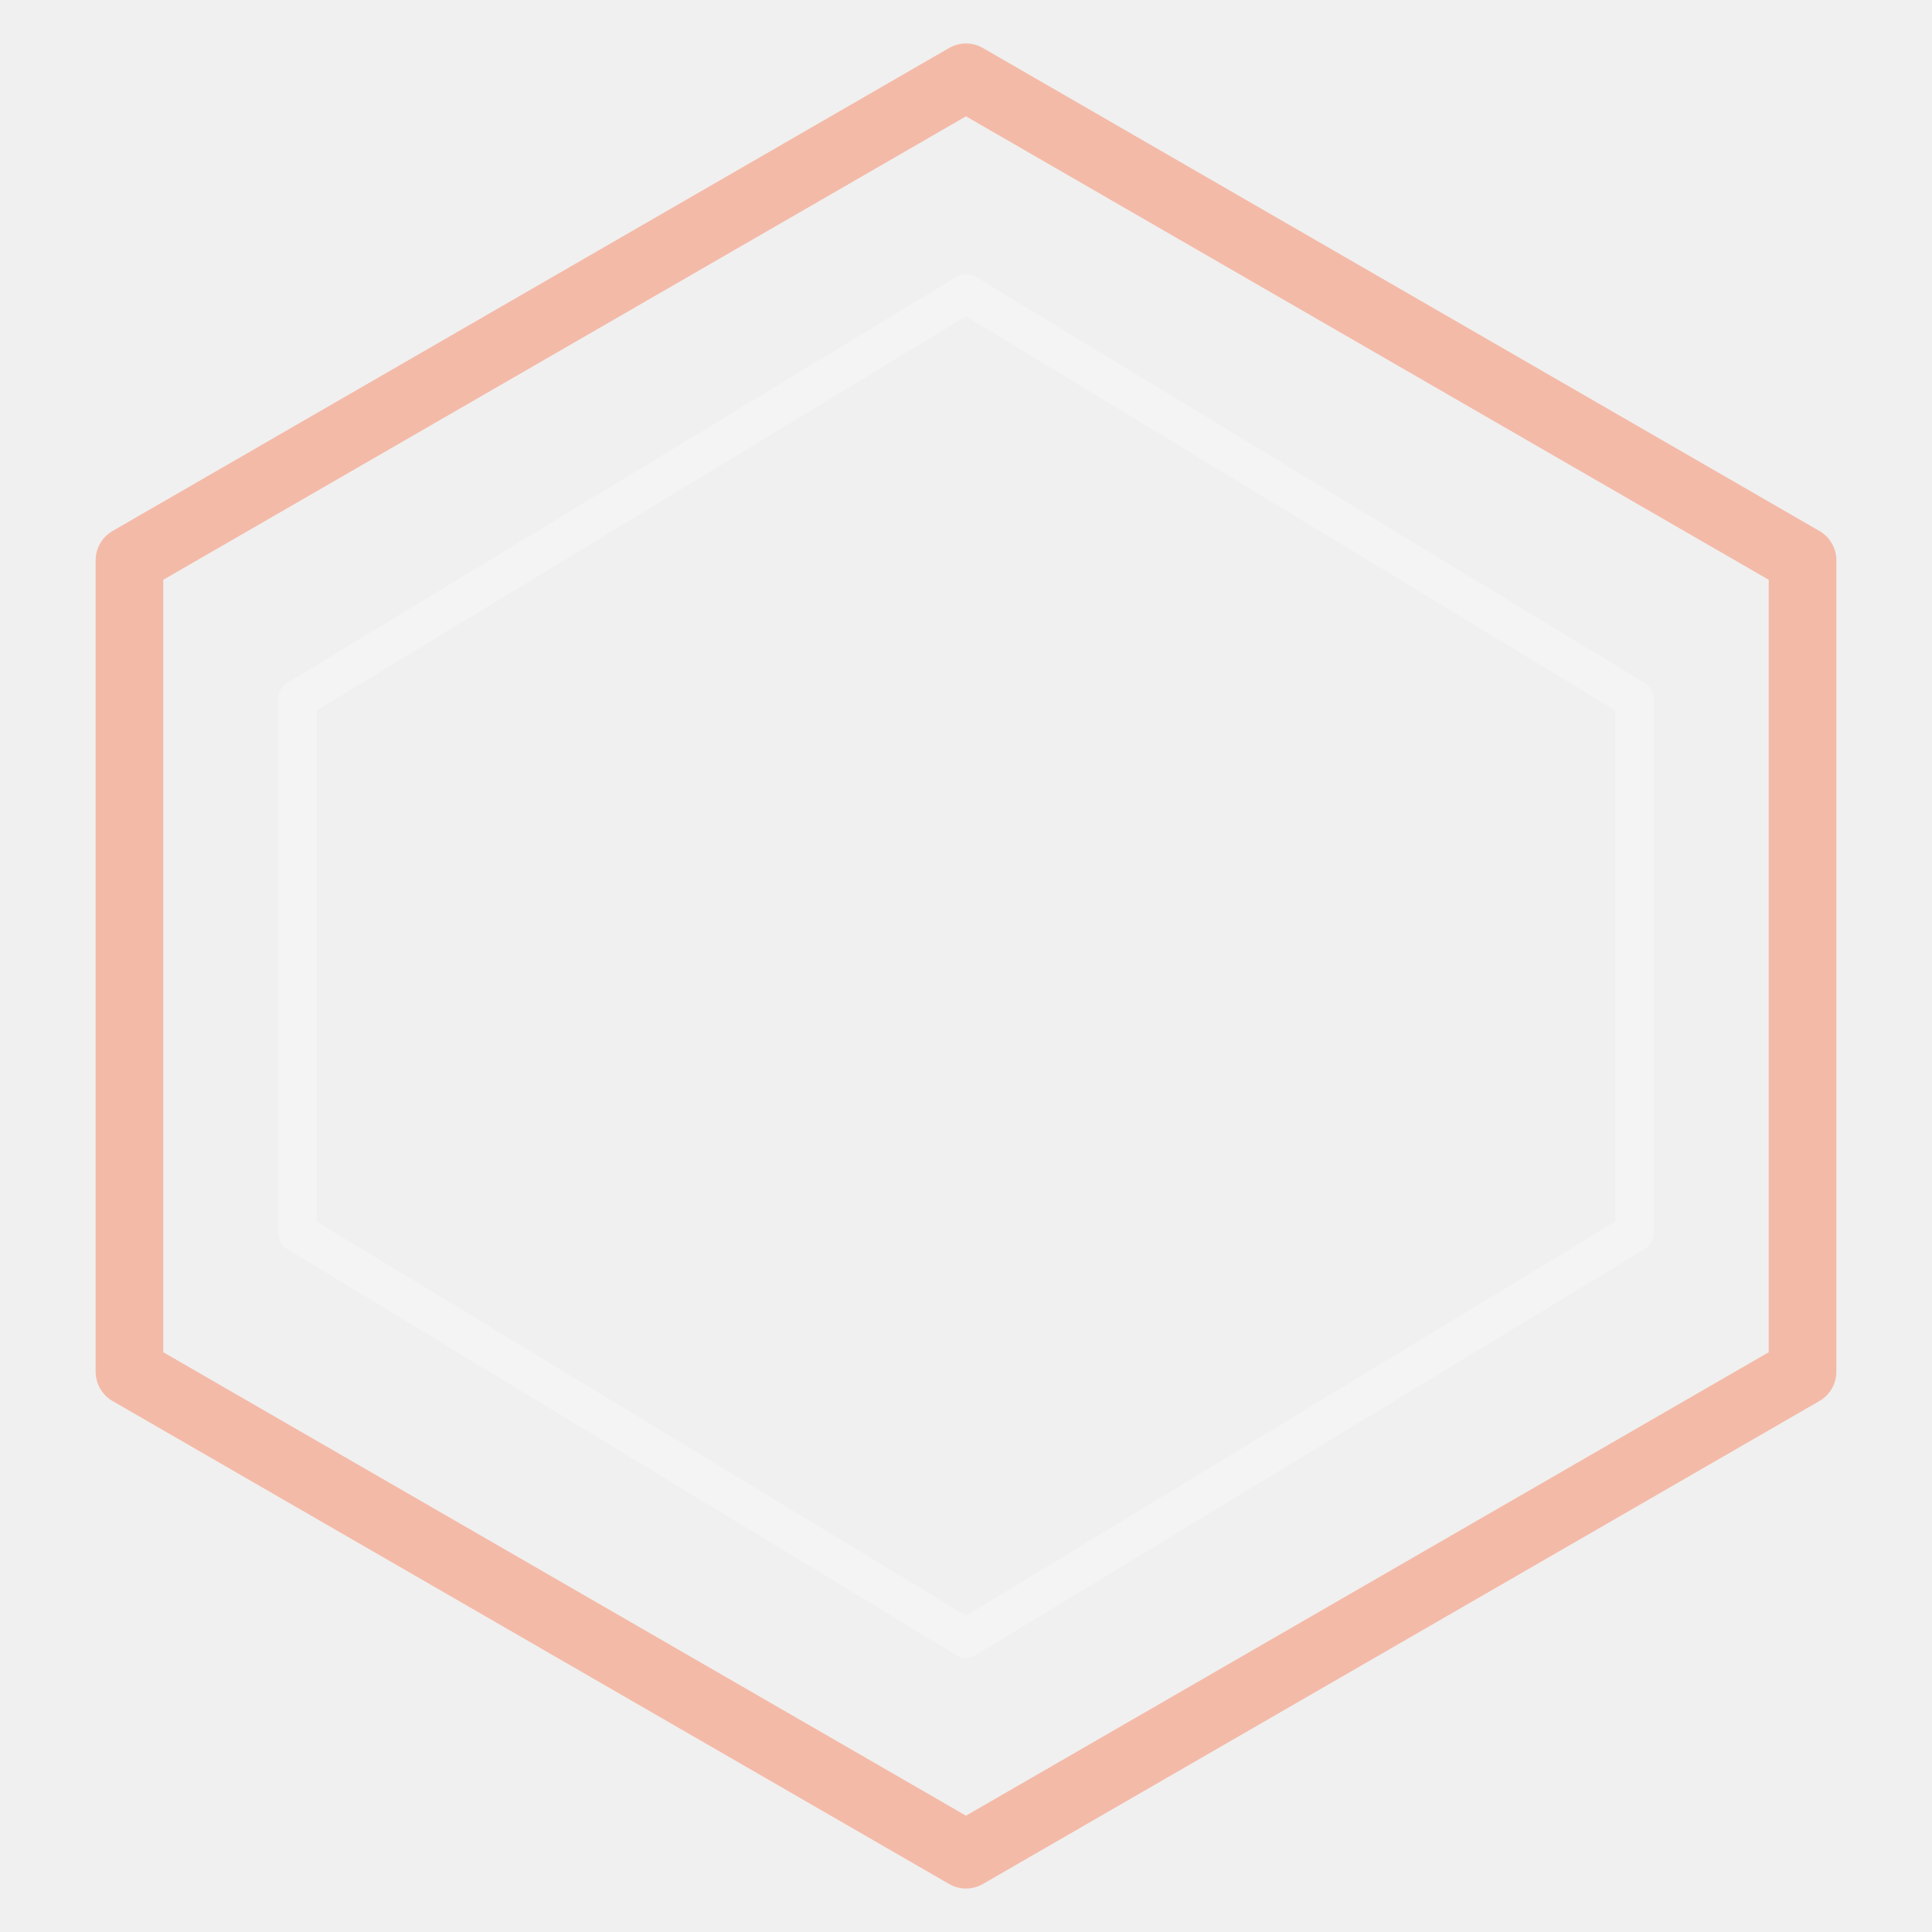
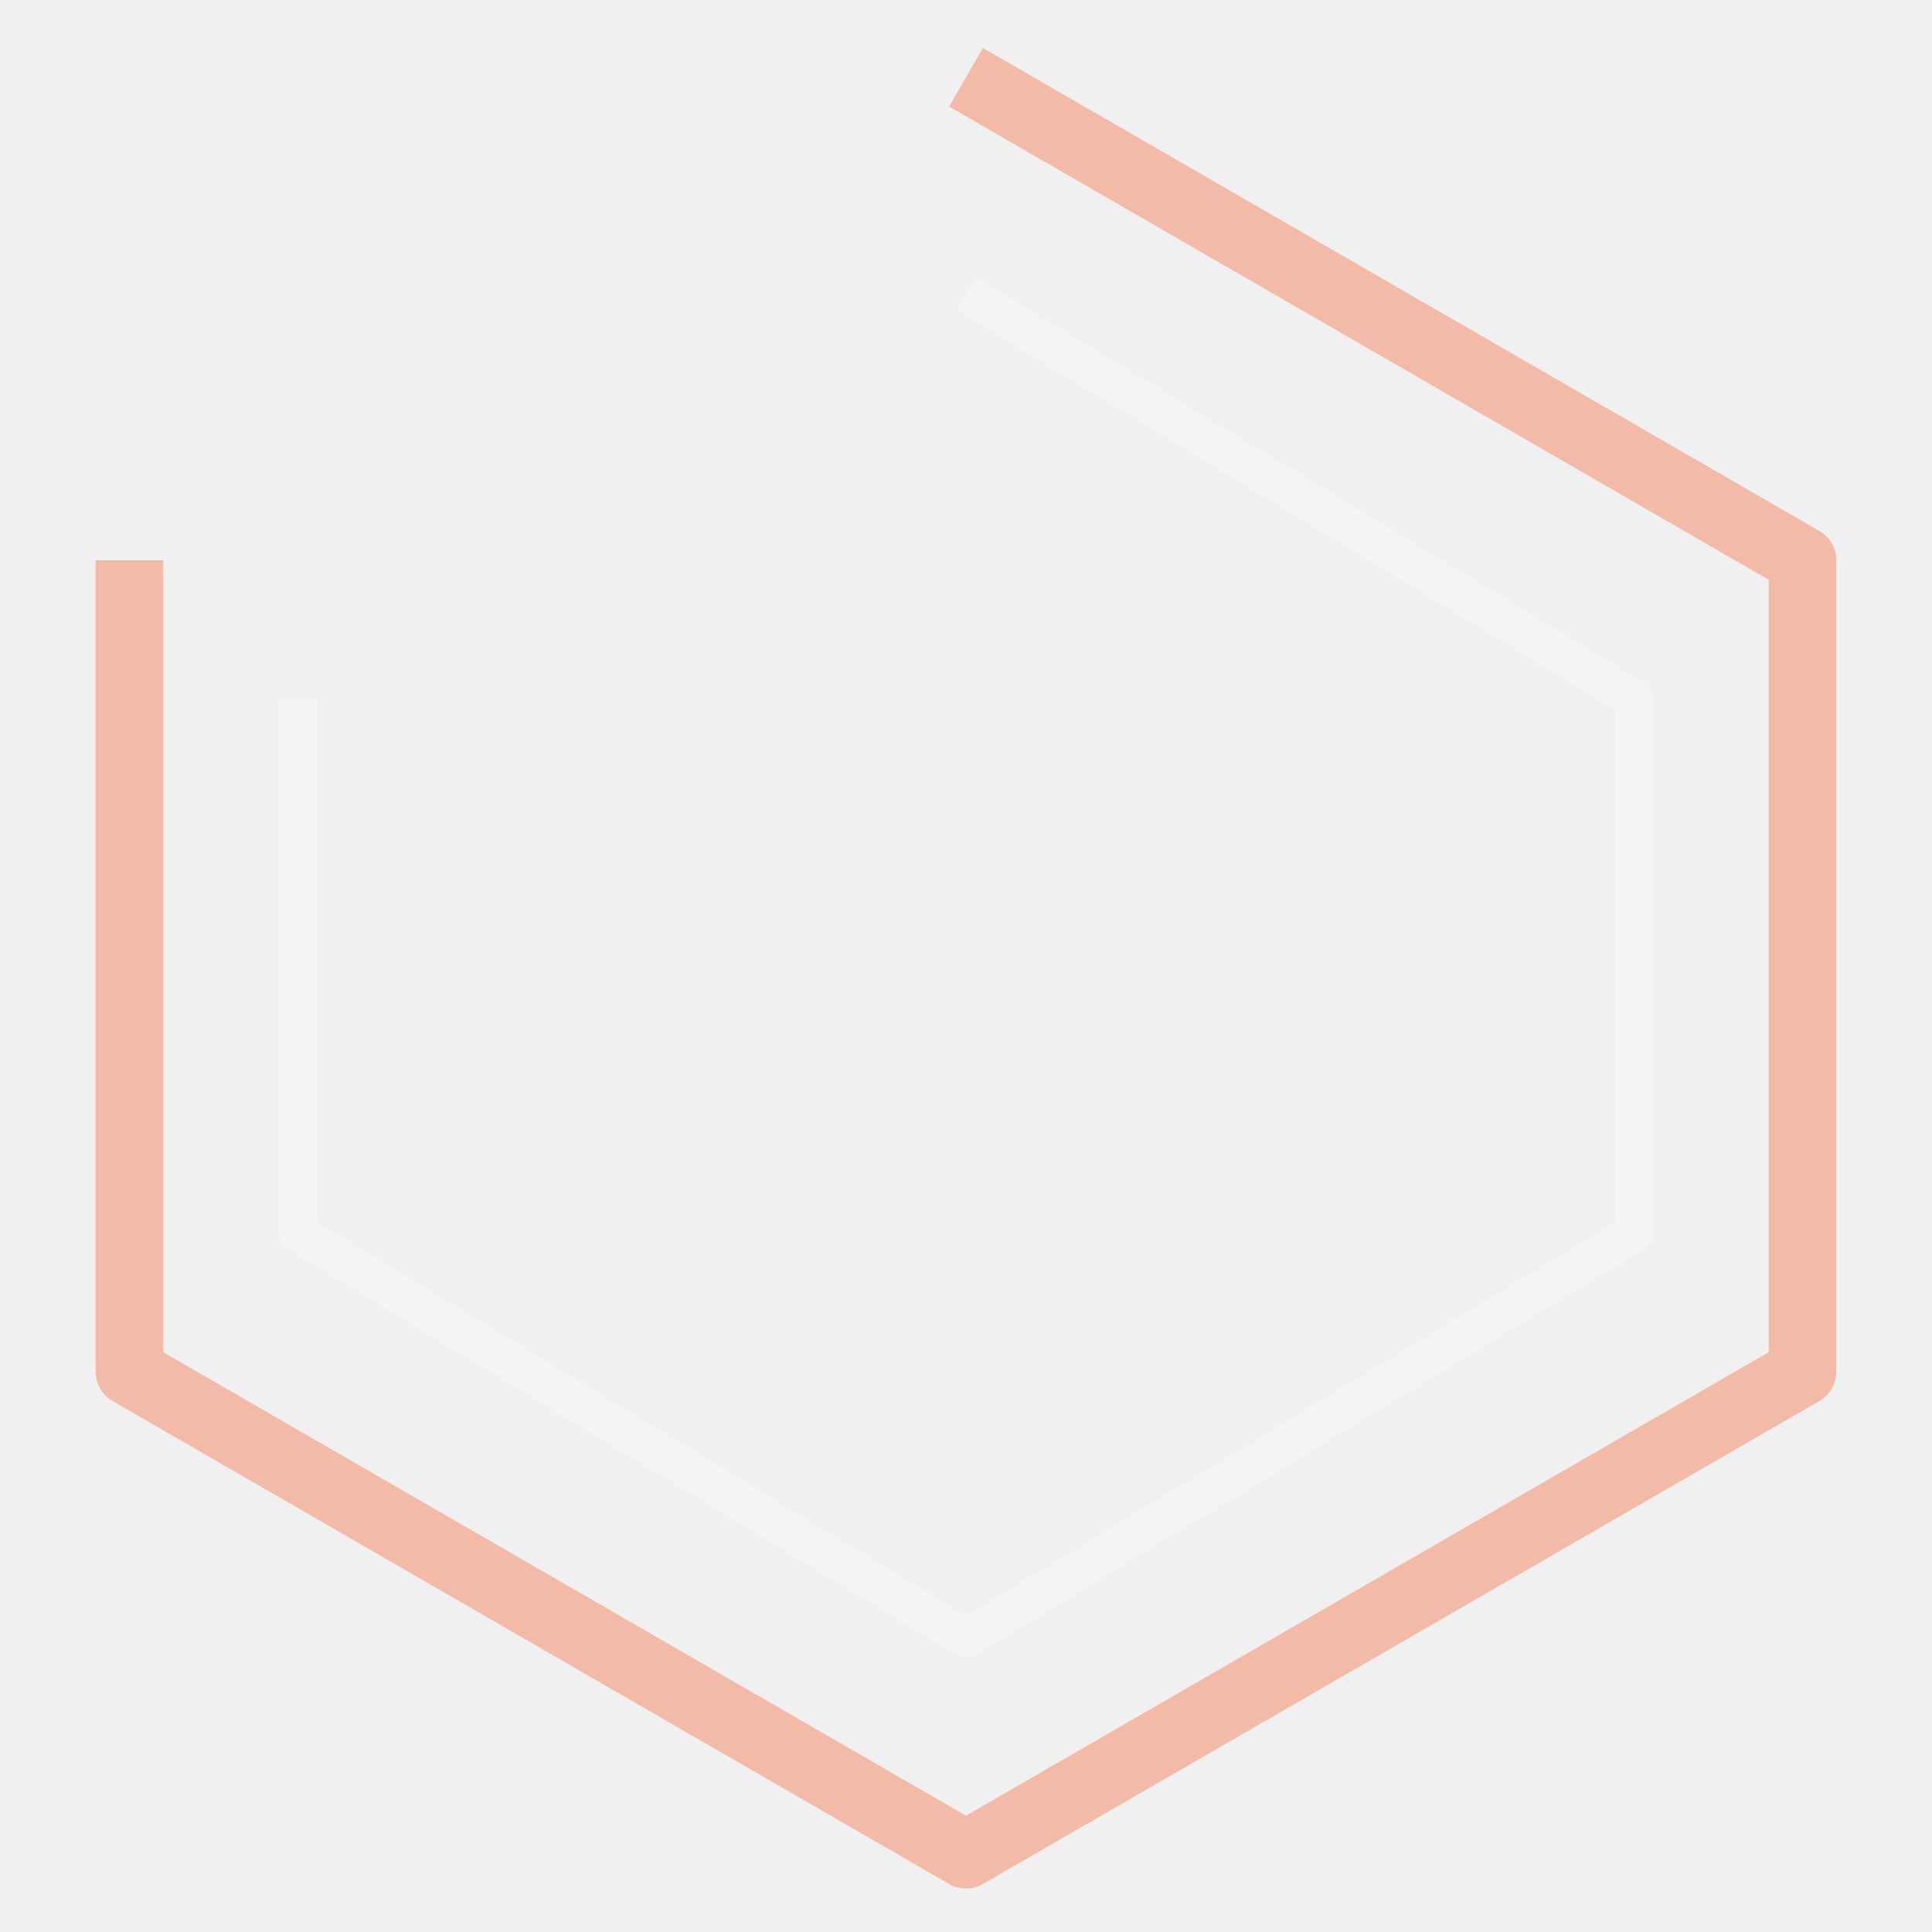
<svg xmlns="http://www.w3.org/2000/svg" style="opacity:0.3" viewBox="0 0 100 100" width="100" height="100">
-   <polygon points="50,4 93.3,29 93.3,71 50,96 6.7,71 6.7,29" fill="none" stroke="#FF3B00" stroke-width="3.5" stroke-linejoin="round" />
-   <polygon points="50,15.2 84.6,36.2 84.6,63.8 50,84.8 15.4,63.8 15.4,36.2" fill="none" stroke="#FFFFFF" stroke-width="2" stroke-linejoin="round" />
+   <polyline points="50,4 93.3,29 93.3,71 50,96 6.7,71 6.7,29" fill="none" stroke="#FF3B00" stroke-width="3.5" stroke-linejoin="round" />
+   <polyline points="50,15.2 84.6,36.2 84.6,63.8 50,84.8 15.4,63.8 15.4,36.2" fill="none" stroke="#FFFFFF" stroke-width="2" stroke-linejoin="round" />
</svg>
